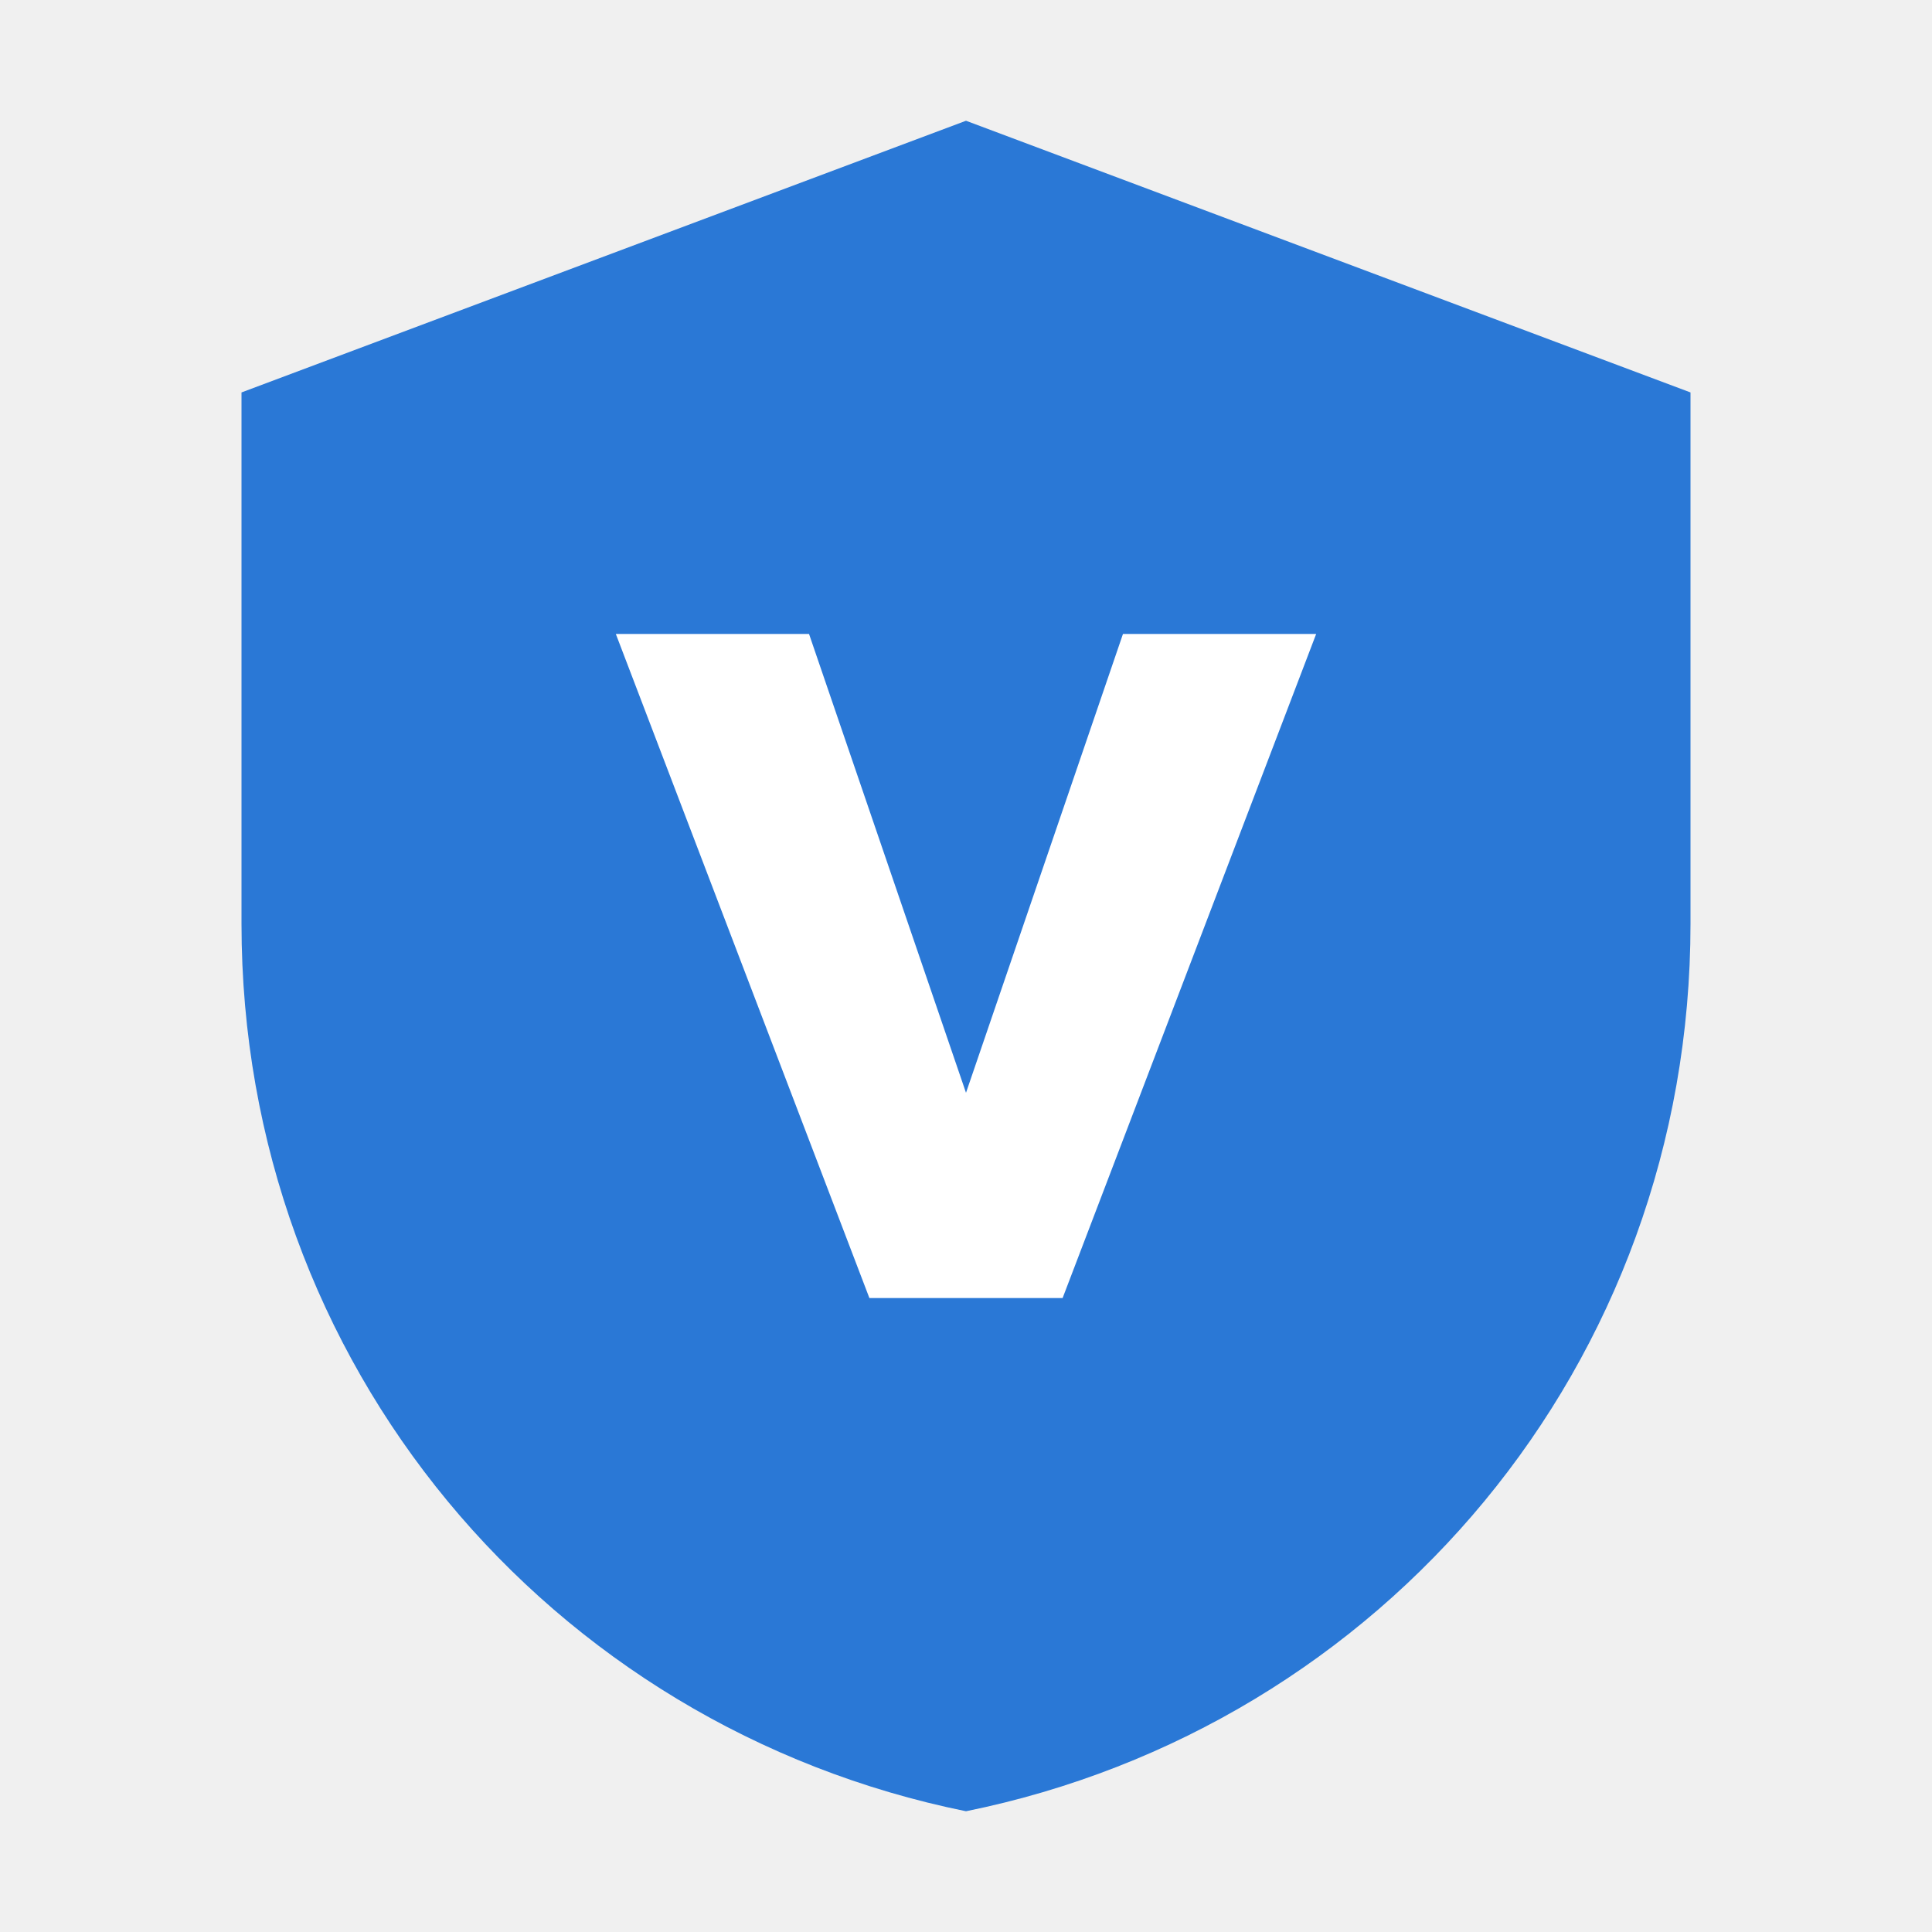
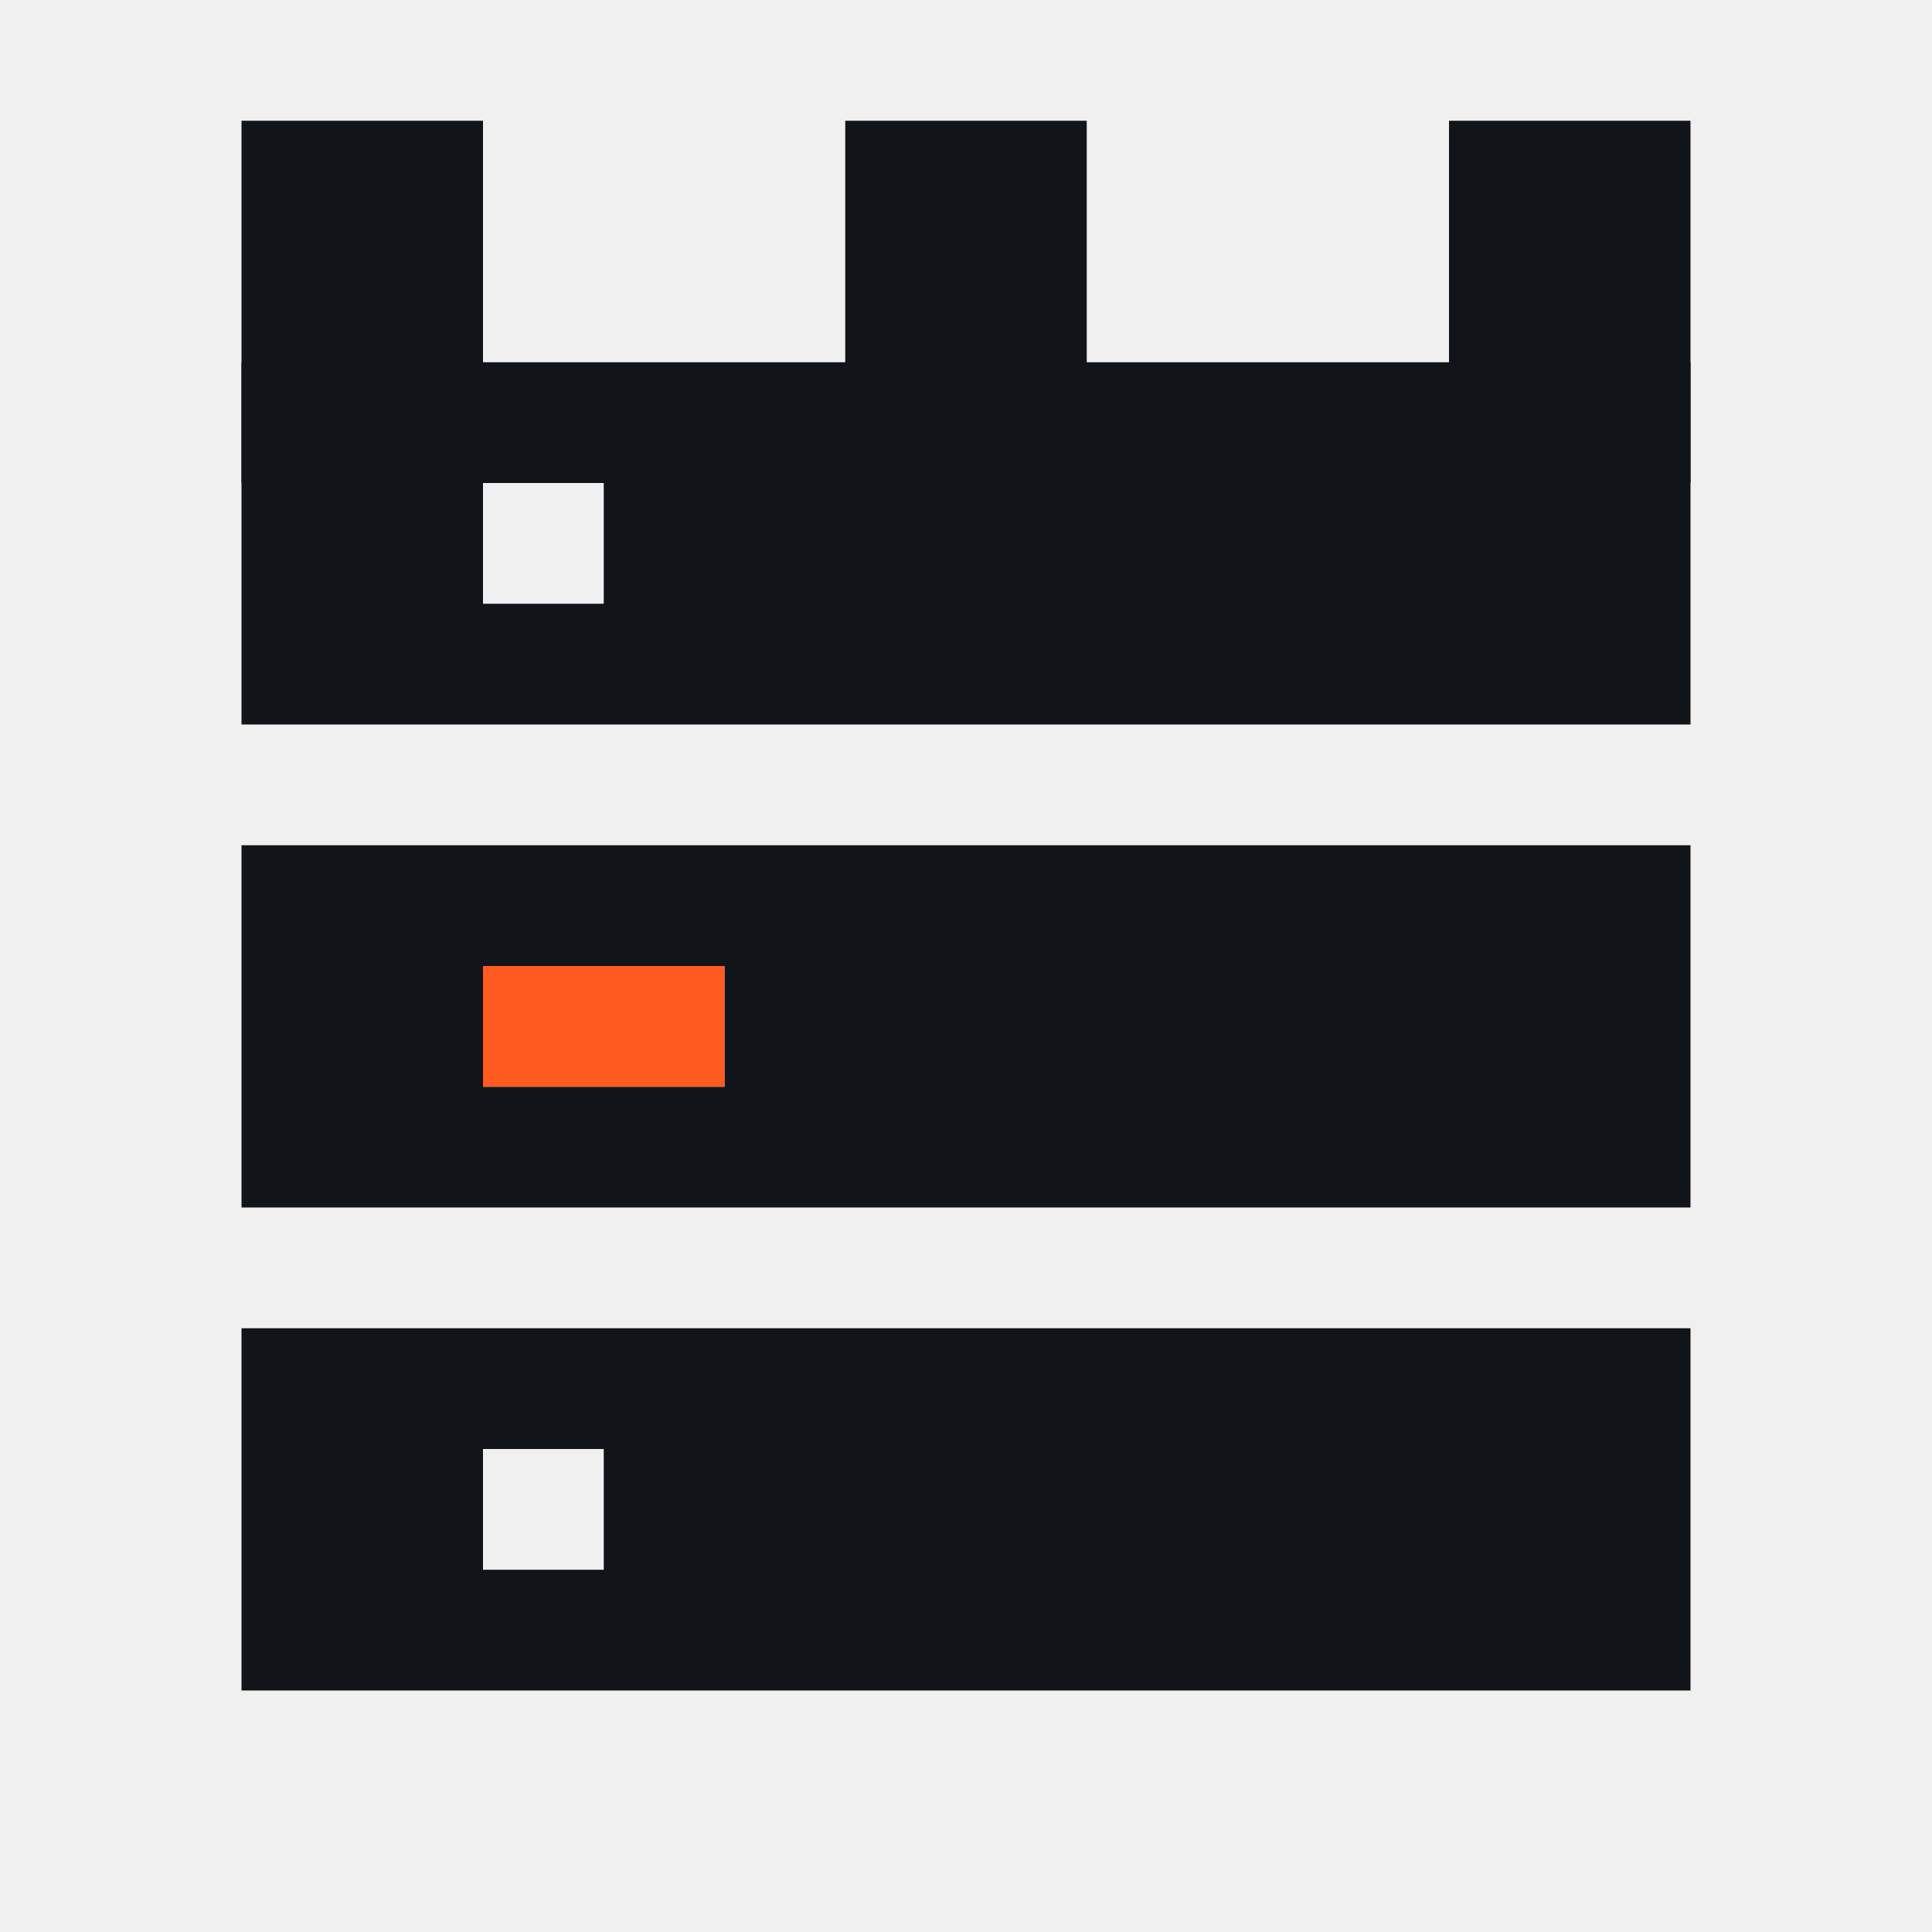
- <svg xmlns="http://www.w3.org/2000/svg" viewBox="0 0 32 32">
-   <path fill="#2a78d6" d="M16 2 4 6.5v8.8C4 22.6 9.1 28.6 16 30c6.9-1.4 12-7.4 12-14.7V6.5z" />
-   <path fill="#fff" d="m10.2 10.5 3.2 0 2.6 7.6 2.6-7.6 3.2 0L17.6 21.5h-3.2z" />
+ <svg xmlns="http://www.w3.org/2000/svg" viewBox="0 0 256 256">
+   <style>@media (prefers-color-scheme: dark){.t{fill:#FFFFFF}}</style>
+   <path class="t" fill="#111418" d="M32 16H64V64H32ZM112 16H144V64H112ZM192 16H224V64H192Z" />
+   <path class="t" fill="#111418" fill-rule="evenodd" d="M32 48H224V96H32ZM32 112H224V160H32ZM32 176H224V224H32ZM64 64H80V80H64ZM64 192H80V208H64ZM64 128H96V144H64Z" />
+   <path fill="#FF5A1F" d="M64 128H96V144H64Z" />
</svg>
